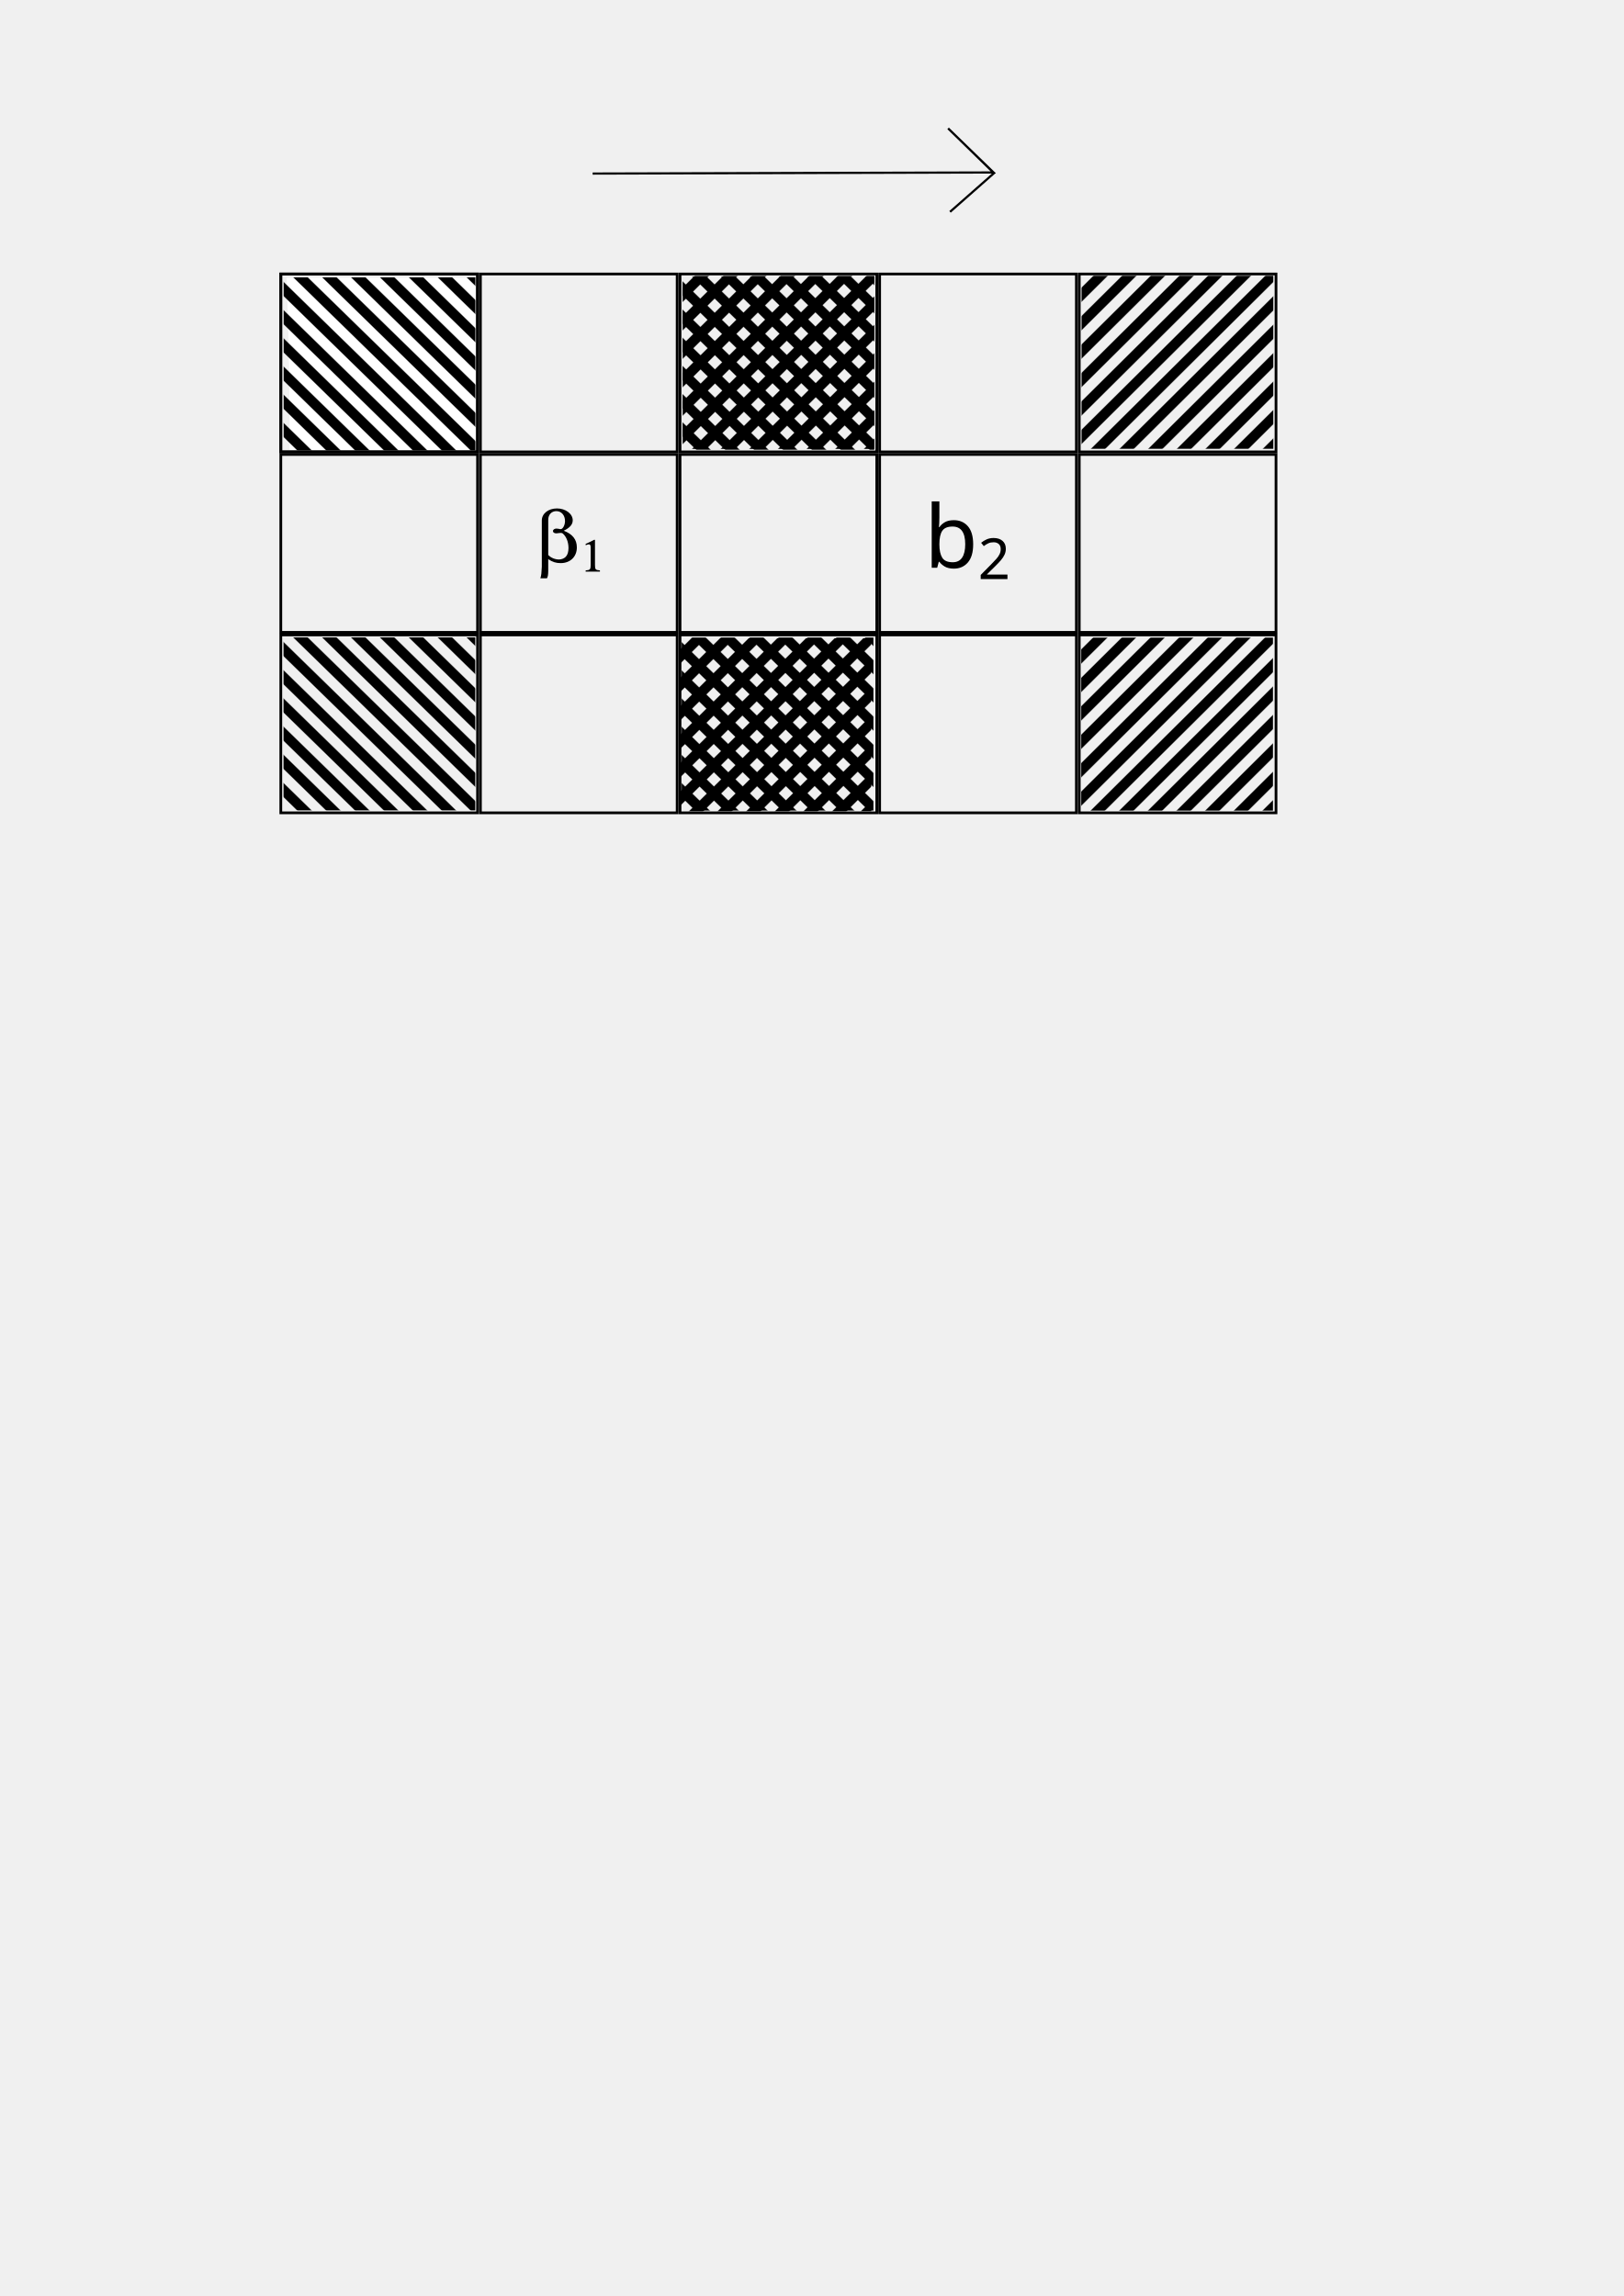
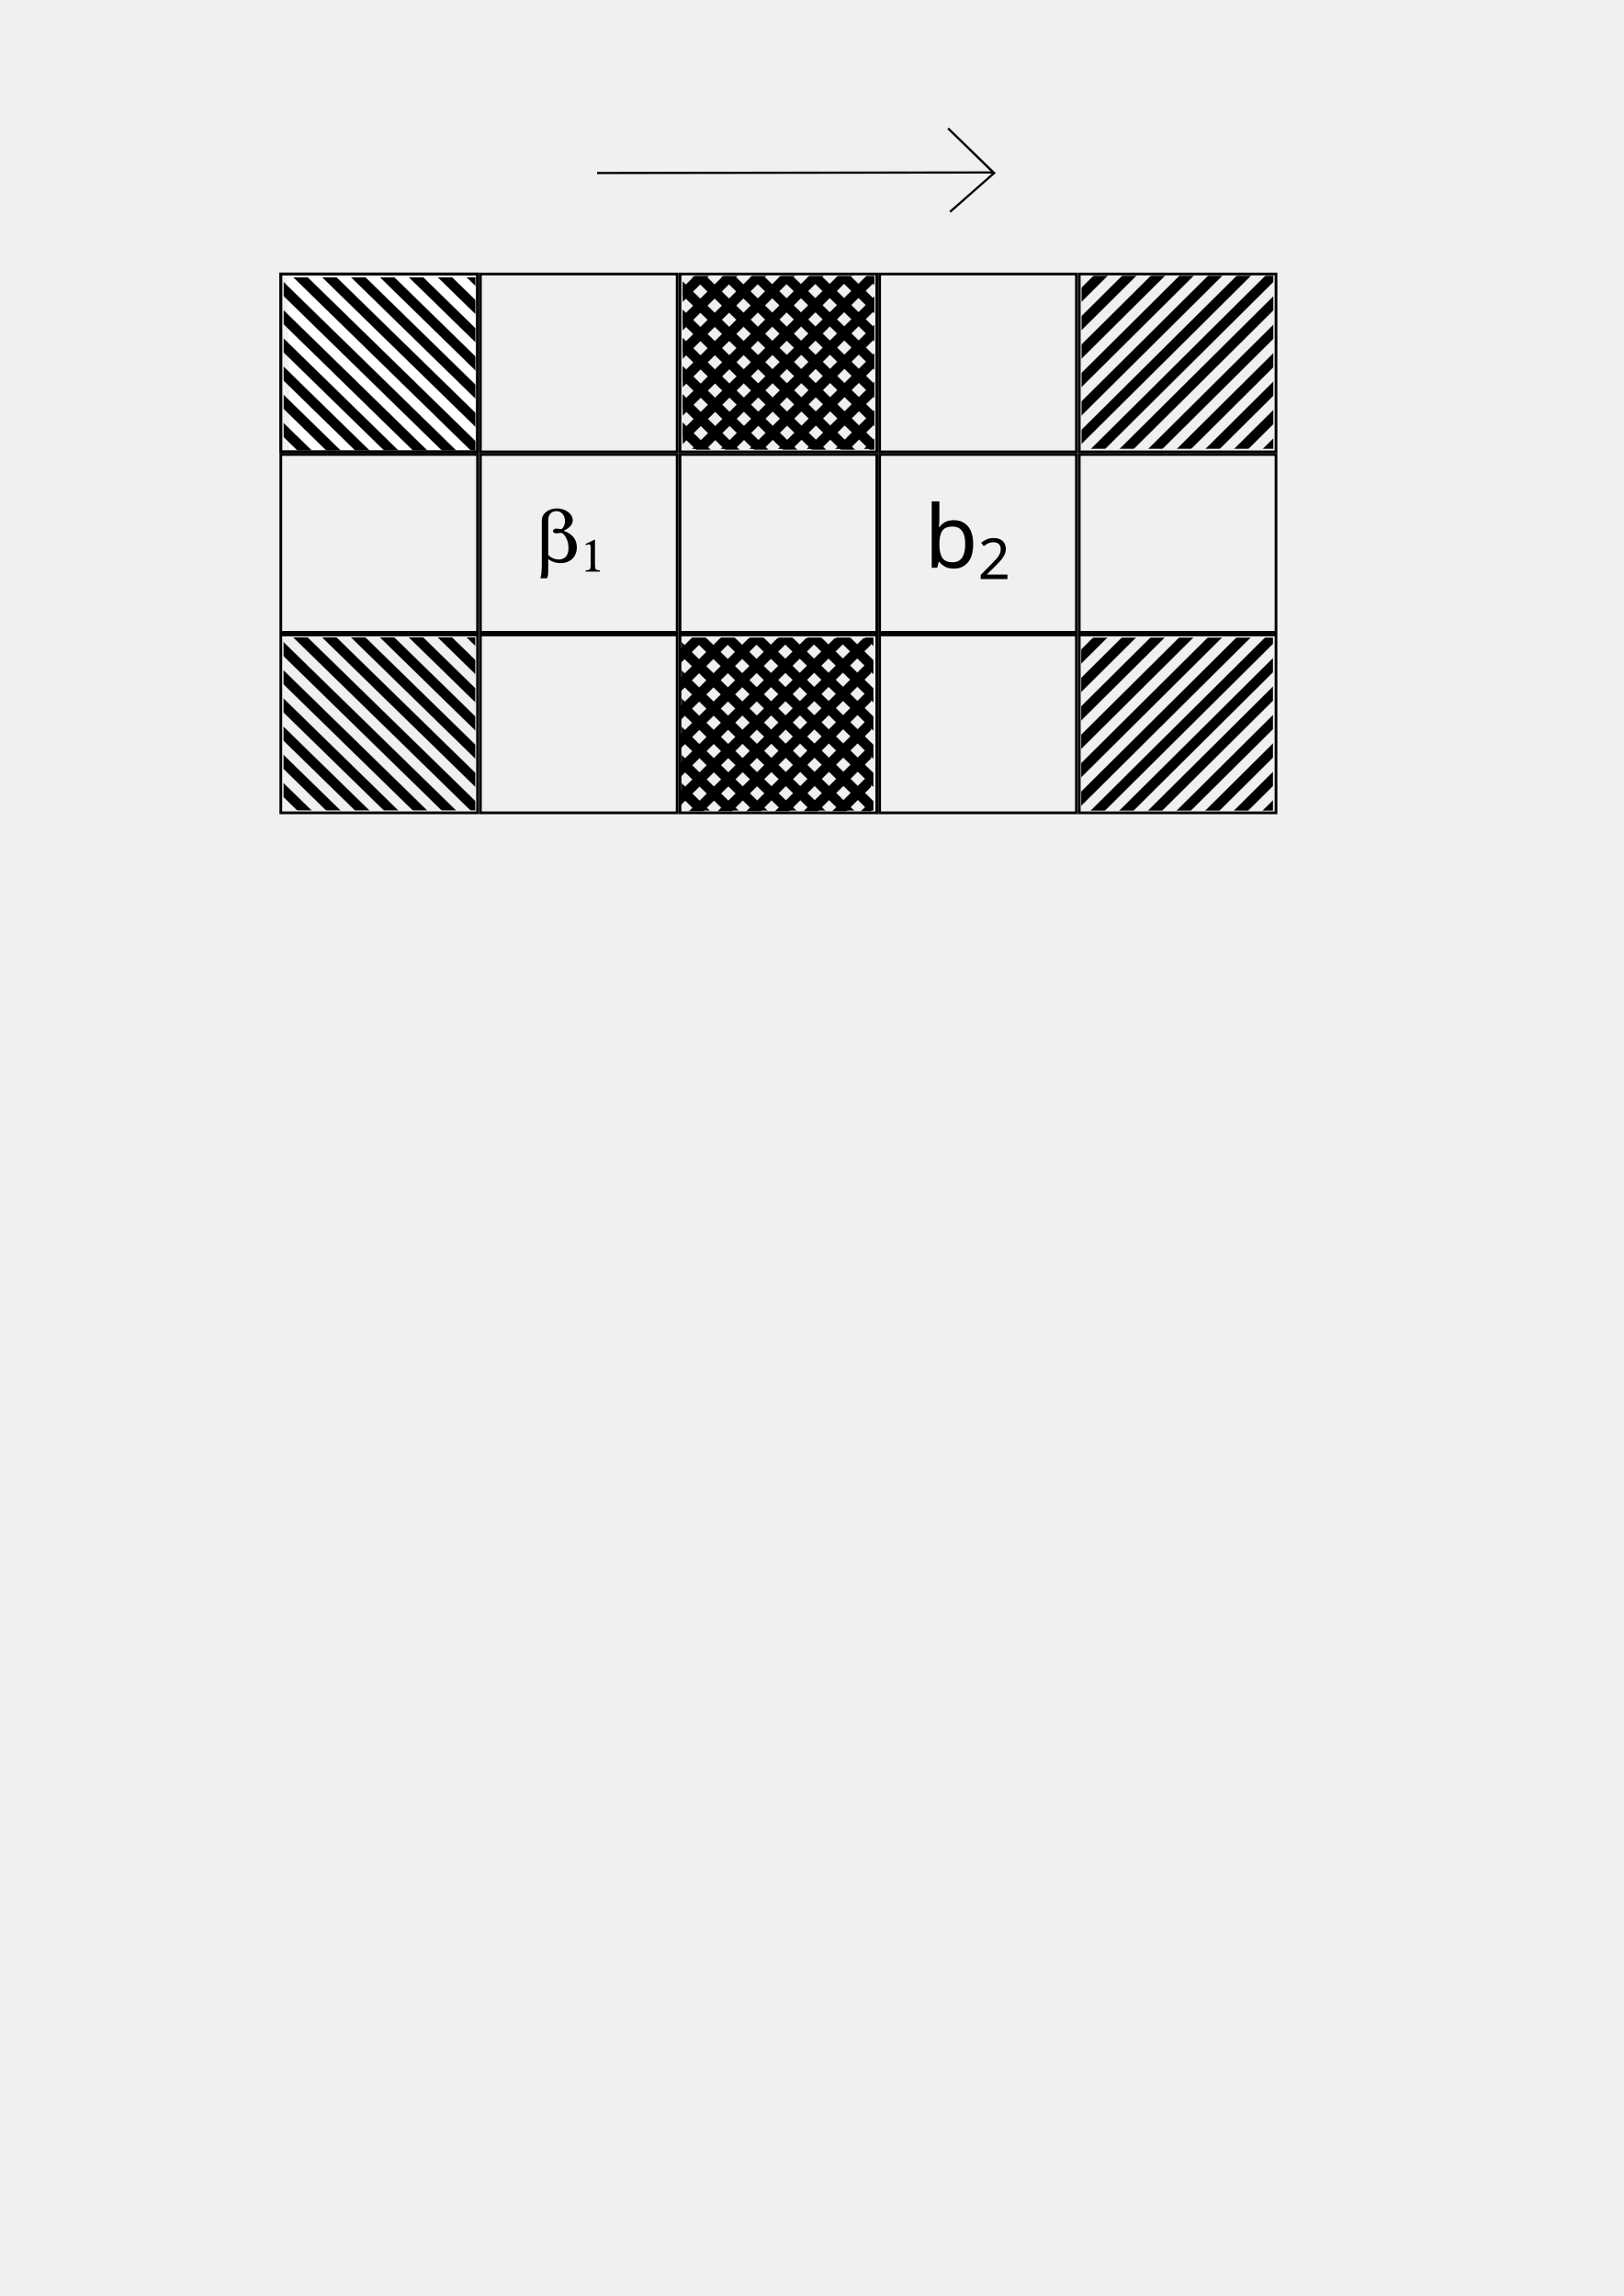
<svg xmlns="http://www.w3.org/2000/svg" xmlns:xlink="http://www.w3.org/1999/xlink" width="210mm" height="297mm" viewBox="0 0 744.094 1052.362" id="svg2" version="1.1">
  <defs id="defs4">
    <pattern xlink:href="#Strips1_1" id="pattern5689" patternTransform="matrix(3.229944,-3.309236,12.97764,12.66669,82.14286,292.8571)" />
    <pattern id="Strips1_1" patternTransform="translate(0,0) scale(10,10)" height="1" width="2" patternUnits="userSpaceOnUse">
      <rect id="rect4956" height="2" width="1" y="-0.5" x="0" style="fill:black;stroke:none" />
    </pattern>
    <pattern xlink:href="#Strips1_1-0" id="pattern5689-5" patternTransform="matrix(3.229944,-3.309236,12.97764,12.66669,82.20217,127.8451)" />
    <pattern id="Strips1_1-0" patternTransform="translate(0,0) scale(10,10)" height="1" width="2" patternUnits="userSpaceOnUse">
      <rect id="rect4956-1" height="2" width="1" y="-0.5" x="0" style="fill:black;stroke:none" />
    </pattern>
    <pattern xlink:href="#Strips1_1-9" id="pattern5689-3" patternTransform="matrix(3.229944,-3.309236,12.97764,12.66669,265.0018,127.5385)" />
    <pattern id="Strips1_1-9" patternTransform="translate(0,0) scale(10,10)" height="1" width="2" patternUnits="userSpaceOnUse">
      <rect id="rect4956-16" height="2" width="1" y="-0.5" x="0" style="fill:black;stroke:none" />
    </pattern>
    <pattern xlink:href="#Strips1_1-4" id="pattern5689-4" patternTransform="matrix(3.229944,-3.309236,12.97764,12.66669,264.6087,292.9311)" />
    <pattern id="Strips1_1-4" patternTransform="translate(0,0) scale(10,10)" height="1" width="2" patternUnits="userSpaceOnUse">
      <rect id="rect4956-9" height="2" width="1" y="-0.5" x="0" style="fill:black;stroke:none" />
    </pattern>
    <pattern xlink:href="#Strips1_1-6" id="pattern5689-6" patternTransform="matrix(3.258064,3.281555,-12.86909,12.77697,447.8589,127.1164)" />
    <pattern id="Strips1_1-6" patternTransform="translate(0,0) scale(10,10)" height="1" width="2" patternUnits="userSpaceOnUse">
      <rect id="rect4956-2" height="2" width="1" y="-0.5" x="0" style="fill:black;stroke:none" />
    </pattern>
    <pattern xlink:href="#Strips1_1-6-3" id="pattern5689-6-9" patternTransform="matrix(3.258064,3.281555,-12.86909,12.77697,447.6988,292.9618)" />
    <pattern id="Strips1_1-6-3" patternTransform="translate(0,0) scale(10,10)" height="1" width="2" patternUnits="userSpaceOnUse">
      <rect id="rect4956-2-8" height="2" width="1" y="-0.5" x="0" style="fill:black;stroke:none" />
    </pattern>
    <pattern xlink:href="#Strips1_1-6-37" id="pattern5689-6-6" patternTransform="matrix(3.258064,3.281555,-12.86909,12.77697,263.6345,293.2439)" />
    <pattern id="Strips1_1-6-37" patternTransform="translate(0,0) scale(10,10)" height="1" width="2" patternUnits="userSpaceOnUse">
      <rect id="rect4956-2-2" height="2" width="1" y="-0.5" x="0" style="fill:black;stroke:none" />
    </pattern>
    <pattern xlink:href="#Strips1_1-6-33" id="pattern5689-6-4" patternTransform="matrix(3.258064,3.281555,-12.86909,12.77697,265.0631,127.1724)" />
    <pattern id="Strips1_1-6-33" patternTransform="translate(0,0) scale(10,10)" height="1" width="2" patternUnits="userSpaceOnUse">
      <rect id="rect4956-2-6" height="2" width="1" y="-0.5" x="0" style="fill:black;stroke:none" />
    </pattern>
  </defs>
  <g id="layer1" />
  <rect style="opacity:1;fill:#2b0000;fill-opacity:0;stroke:#000000;stroke-width:1.248" id="rect5786" width="90.163" height="81.532" x="128.685" y="125.587" />
  <use x="0" y="0" xlink:href="#rect5786" id="use5796" width="100%" height="100%" />
  <use x="0" y="0" xlink:href="#rect5786" transform="translate(3.6434277e-7,82.71848)" id="use5798" width="100%" height="100%" />
  <use x="0" y="0" xlink:href="#rect5786" transform="translate(3.6434277e-7,165.437)" id="use5800" width="100%" height="100%" style="fill:url(#Strips1_1);fill-opacity:1.0" />
  <use x="0" y="0" xlink:href="#rect5786" transform="translate(91.47607,2.0235946e-7)" id="use5806" width="100%" height="100%" />
  <use x="0" y="0" xlink:href="#rect5786" transform="translate(91.47607,82.71848)" id="use5808" width="100%" height="100%" />
  <use x="0" y="0" xlink:href="#rect5786" transform="translate(91.47607,165.437)" id="use5810" width="100%" height="100%" />
  <use x="0" y="0" xlink:href="#rect5786" transform="translate(182.9521,2.0235946e-7)" id="use5816" width="100%" height="100%" />
  <use x="0" y="0" xlink:href="#rect5786" transform="translate(182.9521,82.71848)" id="use5818" width="100%" height="100%" />
  <use x="0" y="0" xlink:href="#rect5786" transform="translate(182.9521,165.437)" id="use5820" width="100%" height="100%" />
  <use x="0" y="0" xlink:href="#rect5786" transform="translate(274.4282,2.0235946e-7)" id="use5826" width="100%" height="100%" />
  <use x="0" y="0" xlink:href="#rect5786" transform="translate(274.4282,82.71848)" id="use5828" width="100%" height="100%" />
  <use x="0" y="0" xlink:href="#rect5786" transform="translate(274.4282,165.437)" id="use5830" width="100%" height="100%" />
  <use x="0" y="0" xlink:href="#rect5786" transform="translate(365.9042,2.0235946e-7)" id="use5836" width="100%" height="100%" />
  <use x="0" y="0" xlink:href="#rect5786" transform="translate(365.9042,82.71848)" id="use5838" width="100%" height="100%" />
  <use x="0" y="0" xlink:href="#rect5786" transform="translate(365.9042,165.437)" id="use5840" width="100%" height="100%" />
  <text xml:space="preserve" style="font-style:normal;font-weight:normal;font-size:40px;line-height:125%;font-family:sans-serif;letter-spacing:0px;word-spacing:0px;fill:#000000;fill-opacity:1;stroke:none;stroke-width:1px;stroke-linecap:butt;stroke-linejoin:miter;stroke-opacity:1" x="62.629" y="212.925" id="text5846">
    <tspan id="tspan5848" x="62.629" y="212.925" />
  </text>
  <text xml:space="preserve" style="font-style:normal;font-weight:normal;font-size:40px;line-height:125%;font-family:sans-serif;letter-spacing:0px;word-spacing:0px;fill:#000000;fill-opacity:1;stroke:none;stroke-width:1px;stroke-linecap:butt;stroke-linejoin:miter;stroke-opacity:1" x="65.66" y="214.946" id="text5850">
    <tspan id="tspan5852" x="65.66" y="214.946" />
  </text>
  <flowRoot xml:space="preserve" id="flowRoot5944" style="fill:black;stroke:none;stroke-opacity:1;stroke-width:1px;stroke-linejoin:miter;stroke-linecap:butt;fill-opacity:1;font-family:sans-serif;font-style:normal;font-weight:normal;font-size:40px;line-height:125%;letter-spacing:0px;word-spacing:0px">
    <flowRegion id="flowRegion5946">
      <rect id="rect5948" width="5.051" height="47.477" x="145.462" y="103.829" />
    </flowRegion>
    <flowPara id="flowPara5950" />
  </flowRoot>
  <flowRoot xml:space="preserve" id="flowRoot5952" style="fill:black;stroke:none;stroke-opacity:1;stroke-width:1px;stroke-linejoin:miter;stroke-linecap:butt;fill-opacity:1;font-family:sans-serif;font-style:normal;font-weight:normal;font-size:40px;line-height:125%;letter-spacing:0px;word-spacing:0px">
    <flowRegion id="flowRegion5954">
      <rect id="rect5956" width="519.218" height="446.487" x="15.152" y="15.946" />
    </flowRegion>
    <flowPara id="flowPara5958" />
  </flowRoot>
  <path style="opacity:1;fill:#ffffff;fill-opacity:1;stroke:none;stroke-width:5.714;stroke-miterlimit:4;stroke-dasharray:none;stroke-opacity:1" d="m 132.839,182.705 c -0.002,-12.917 -0.3,-30.646 -0.663,-39.396 l -0.66,-15.91 43.09,0 43.09,0 0,39.396 0,39.396 -42.426,0 -42.426,0 -0.003,-23.486 z" id="path6143" />
  <path style="opacity:1;fill:#ffffff;fill-opacity:1;stroke:none;stroke-width:5.714;stroke-miterlimit:4;stroke-dasharray:none;stroke-opacity:1" d="m 132.842,188.171 c 0,-9.911 -0.3,-27.639 -0.666,-39.396 l -0.666,-21.376 43.092,0 43.092,0 0,39.396 0,39.396 -42.426,0 -42.426,0 0,-18.02 z" id="path6145" />
  <path style="opacity:1;fill:#ffffff;fill-opacity:1;stroke:none;stroke-width:5.714;stroke-miterlimit:4;stroke-dasharray:none;stroke-opacity:1" d="m 132.842,192.718 c 0,-7.41 -0.3,-25.138 -0.667,-39.396 l -0.667,-25.923 43.093,0 43.093,0 0,39.396 0,39.396 -42.426,0 -42.426,0 0,-13.473 z" id="path6147" />
  <text xml:space="preserve" style="font-style:normal;font-variant:normal;font-weight:normal;font-stretch:normal;font-size:35px;line-height:125%;font-family:Symbol;-inkscape-font-specification:Symbol;letter-spacing:0px;word-spacing:0px;fill:#000000;fill-opacity:1;stroke:none;stroke-width:1px;stroke-linecap:butt;stroke-linejoin:miter;stroke-opacity:1" x="233.348" y="270.97" id="text5928-7" transform="scale(1.051605,0.9509278)">
    <tspan id="tspan5930-2" x="233.348" y="270.97">b<tspan style="font-size:65%;baseline-shift:sub" id="tspan4219">1</tspan>
    </tspan>
  </text>
  <path style="opacity:1;fill:#000000;fill-opacity:0;stroke:none;stroke-width:1;stroke-miterlimit:4;stroke-dasharray:1, 2;stroke-dashoffset:0;stroke-opacity:1" d="m 404.561,414.445 0,-39.558 43.437,0 43.437,0 0,38.891 0,38.891 -15.405,0.002 c -8.473,0.001 -28.019,0.301 -43.437,0.668 l -28.032,0.666 0,-39.558 z" id="path6487" />
  <path style="opacity:1;fill:#00ff00;fill-opacity:0;stroke:none;stroke-width:1;stroke-miterlimit:4;stroke-dasharray:1, 2;stroke-dashoffset:0;stroke-opacity:1" d="m 404.657,414.445 0,-39.558 43.437,0 43.437,0 0,38.891 0,38.891 -15.998,0 c -8.799,0 -28.346,0.3 -43.437,0.667 l -27.438,0.667 0,-39.558 z" id="path17734" />
  <text xml:space="preserve" style="font-style:normal;font-weight:normal;font-size:40px;line-height:125%;font-family:sans-serif;letter-spacing:0px;word-spacing:0px;fill:#000000;fill-opacity:1;stroke:none;stroke-width:1px;stroke-linecap:butt;stroke-linejoin:miter;stroke-opacity:1" x="423.571" y="260.219" id="text4221">
    <tspan id="tspan4223" x="423.571" y="260.219">b<tspan style="font-size:65%;baseline-shift:sub" id="tspan4225">2</tspan>
    </tspan>
  </text>
  <path style="opacity:1;fill:url(#pattern5689);fill-opacity:1;stroke:none;stroke-width:1;stroke-miterlimit:4;stroke-dasharray:none;stroke-opacity:1" d="m 129.937,331.797 0,-39.643 43.929,0 43.929,0 0,39.643 0,39.643 -43.929,0 -43.929,0 0,-39.643 z" id="path5671" />
  <path style="opacity:1;fill:url(#pattern5689-5);fill-opacity:1;stroke:none;stroke-width:1;stroke-miterlimit:4;stroke-dasharray:none;stroke-opacity:1" d="m 129.996,166.785 0,-39.643 43.929,0 43.929,0 0,39.643 0,39.643 -43.929,0 -43.929,0 0,-39.643 z" id="path5671-1" />
  <path style="opacity:1;fill:url(#pattern5689-3);fill-opacity:1;stroke:none;stroke-width:1;stroke-miterlimit:4;stroke-dasharray:none;stroke-opacity:1" d="m 312.796,166.478 0,-39.643 43.929,0 43.929,0 0,39.643 0,39.643 -43.929,0 -43.929,0 0,-39.643 z" id="path5671-0" />
  <path style="opacity:1;fill:url(#pattern5689-4);fill-opacity:1;stroke:none;stroke-width:1;stroke-miterlimit:4;stroke-dasharray:none;stroke-opacity:1" d="m 312.403,331.871 0,-39.643 43.929,0 43.929,0 0,39.643 0,39.643 -43.929,0 -43.929,0 0,-39.643 z" id="path5671-6" />
  <path style="opacity:1;fill:url(#pattern5689-6);fill-opacity:1;stroke:none;stroke-width:1;stroke-miterlimit:4;stroke-dasharray:none;stroke-opacity:1" d="m 495.653,166.056 0,-39.643 43.929,0 43.929,0 0,39.643 0,39.643 -43.929,0 -43.929,0 0,-39.643 z" id="path5671-5" />
  <path style="opacity:1;fill:url(#pattern5689-6-9);fill-opacity:1;stroke:none;stroke-width:1;stroke-miterlimit:4;stroke-dasharray:none;stroke-opacity:1" d="m 495.493,331.902 0,-39.643 43.929,0 43.929,0 0,39.643 0,39.643 -43.929,0 -43.929,0 0,-39.643 z" id="path5671-5-6" />
  <path style="opacity:1;fill:url(#pattern5689-6-6);fill-opacity:1;stroke:none;stroke-width:1;stroke-miterlimit:4;stroke-dasharray:none;stroke-opacity:1" d="m 311.429,332.184 0,-39.643 43.929,0 43.929,0 0,39.643 0,39.643 -43.929,0 -43.929,0 0,-39.643 z" id="path5671-5-3" />
  <path style="opacity:1;fill:url(#pattern5689-6-4);fill-opacity:1;stroke:none;stroke-width:1;stroke-miterlimit:4;stroke-dasharray:none;stroke-opacity:1" d="m 312.857,166.112 0,-39.643 43.929,0 43.929,0 0,39.643 0,39.643 -43.929,0 -43.929,0 0,-39.643 z" id="path5671-5-2" />
-   <path style="fill:none;fill-rule:evenodd;stroke:#000000;stroke-width:1px;stroke-linecap:butt;stroke-linejoin:miter;stroke-opacity:1" d="M 271.601,79.552 455.196,79.047 434.488,58.844 455.575,79.3 435.372,97.104" id="path5827" />
+   <path style="fill:none;fill-rule:evenodd;stroke:#000000;stroke-width:1px;stroke-linecap:butt;stroke-linejoin:miter;stroke-opacity:1" d="M 273.621,79.3 455.196,79.047 434.488,58.844 455.575,79.3 435.372,97.104" id="path5827" />
</svg>
